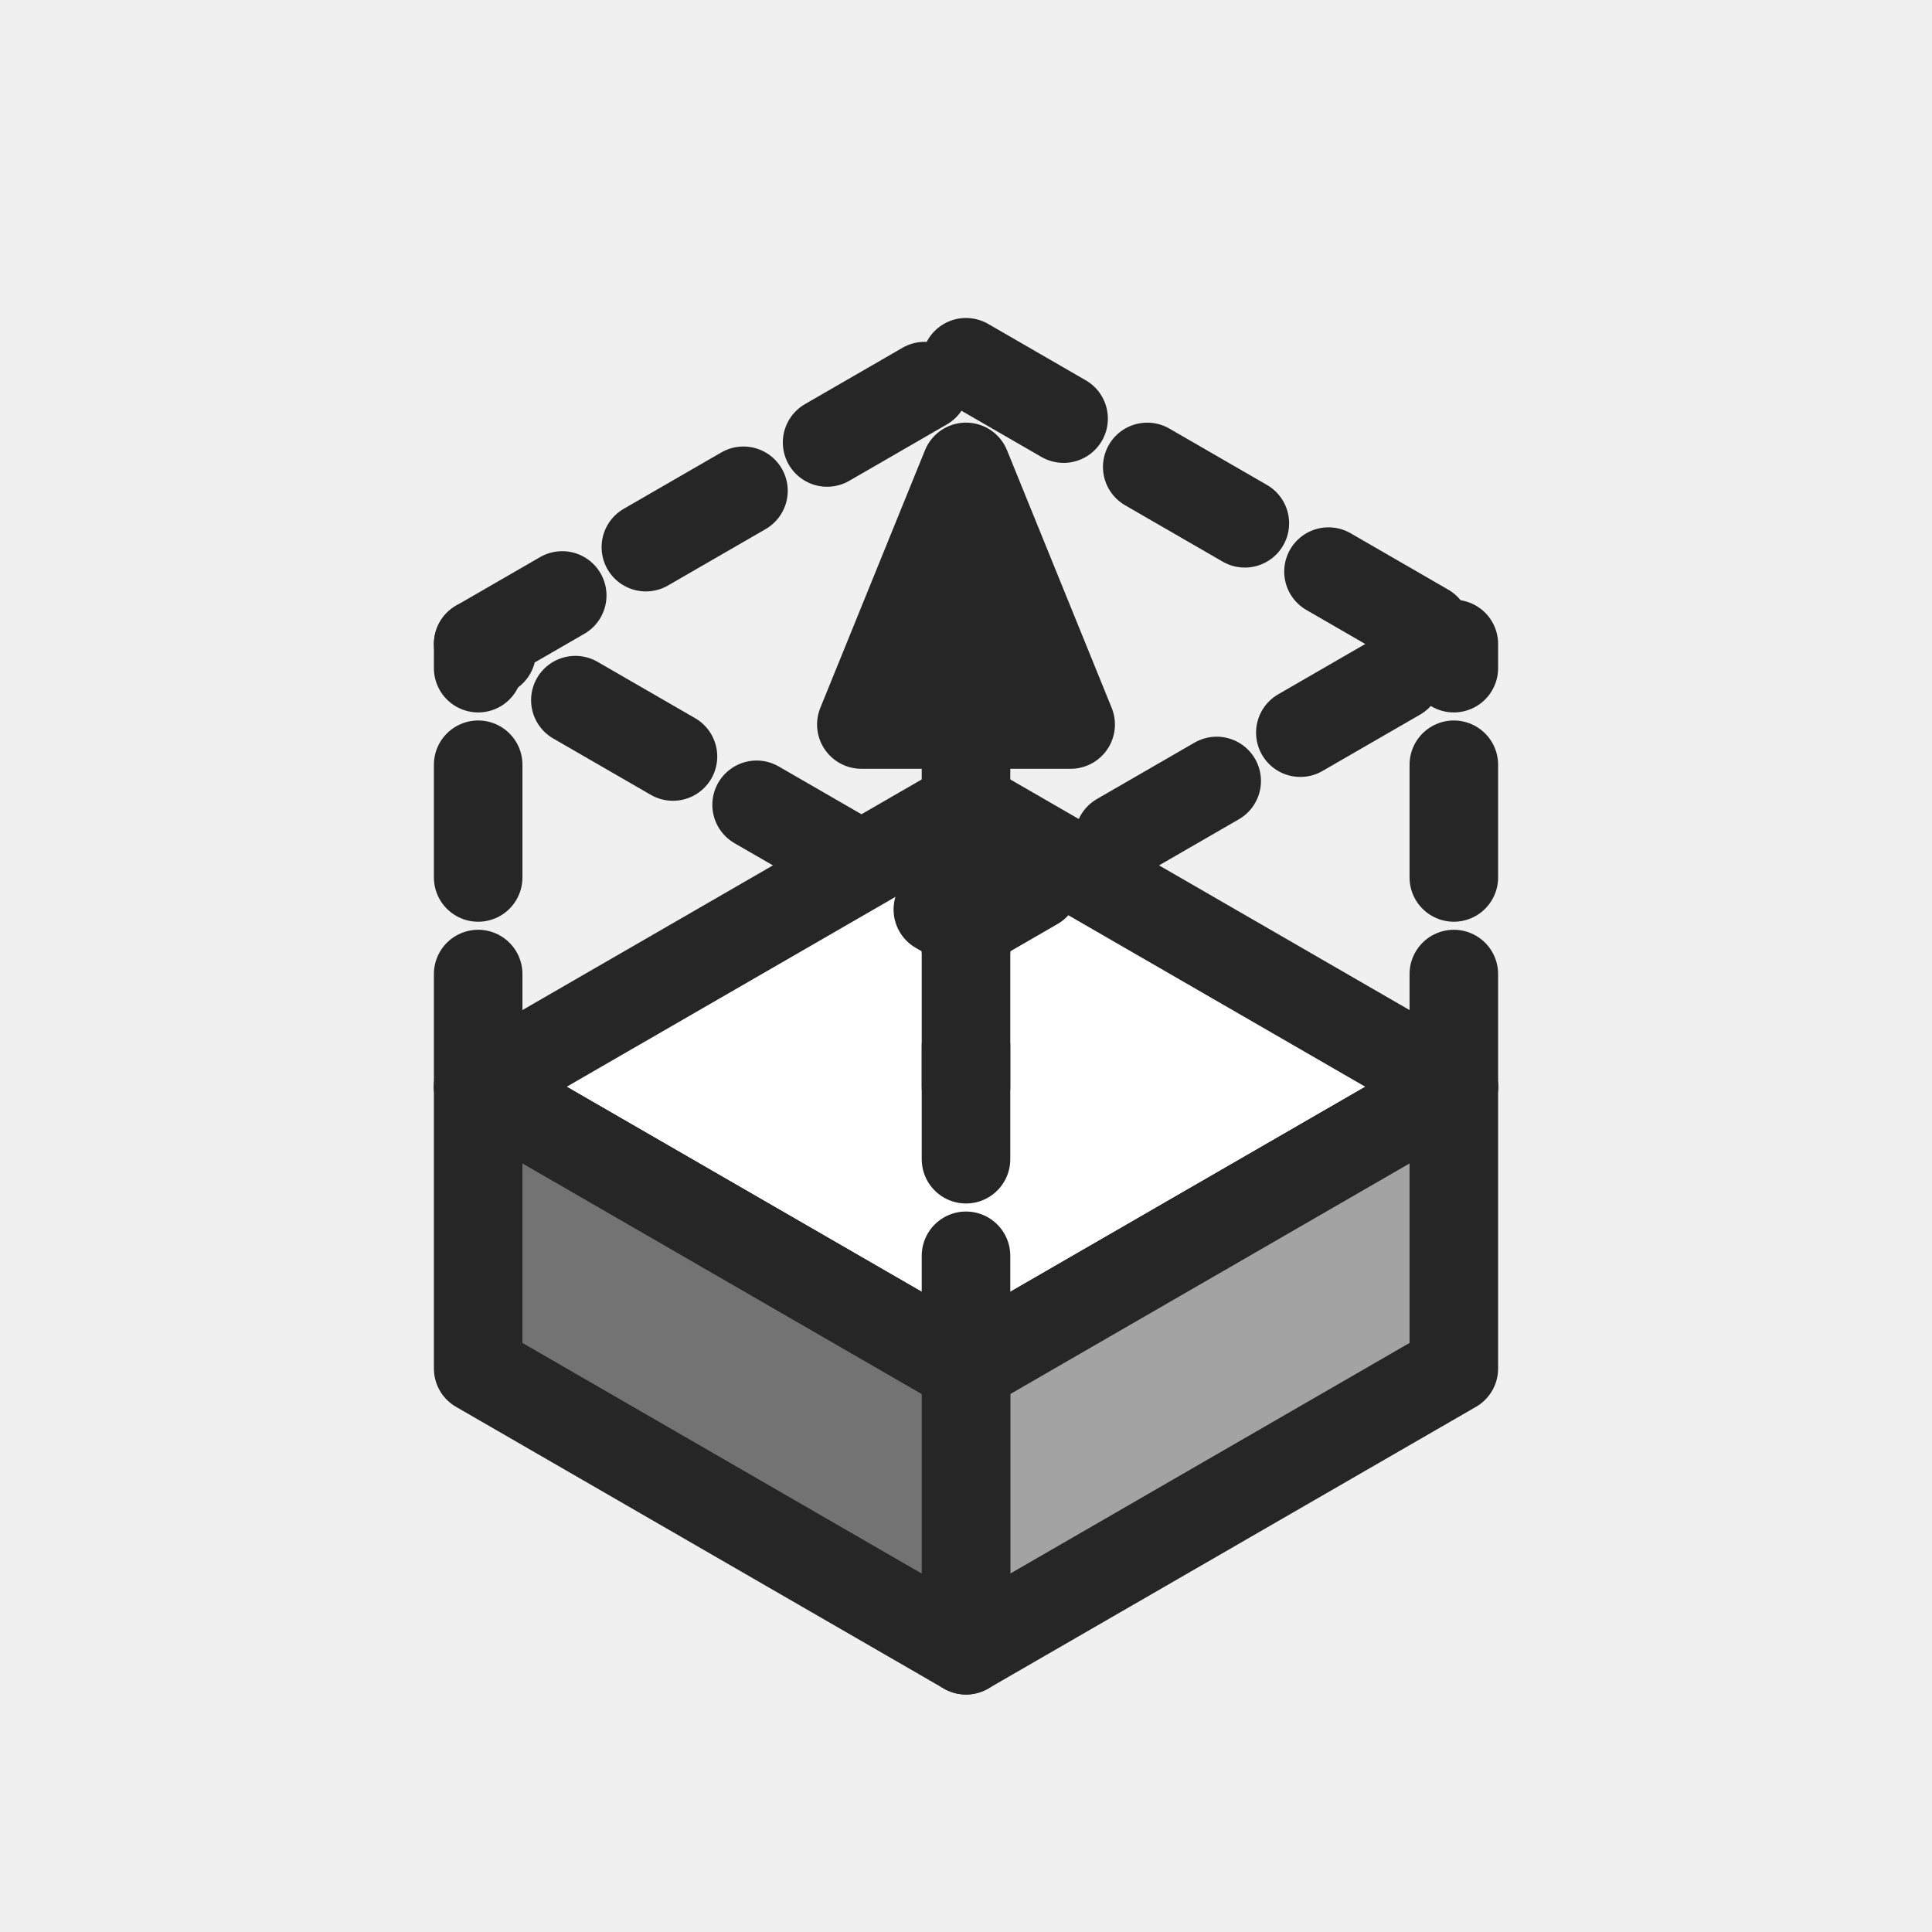
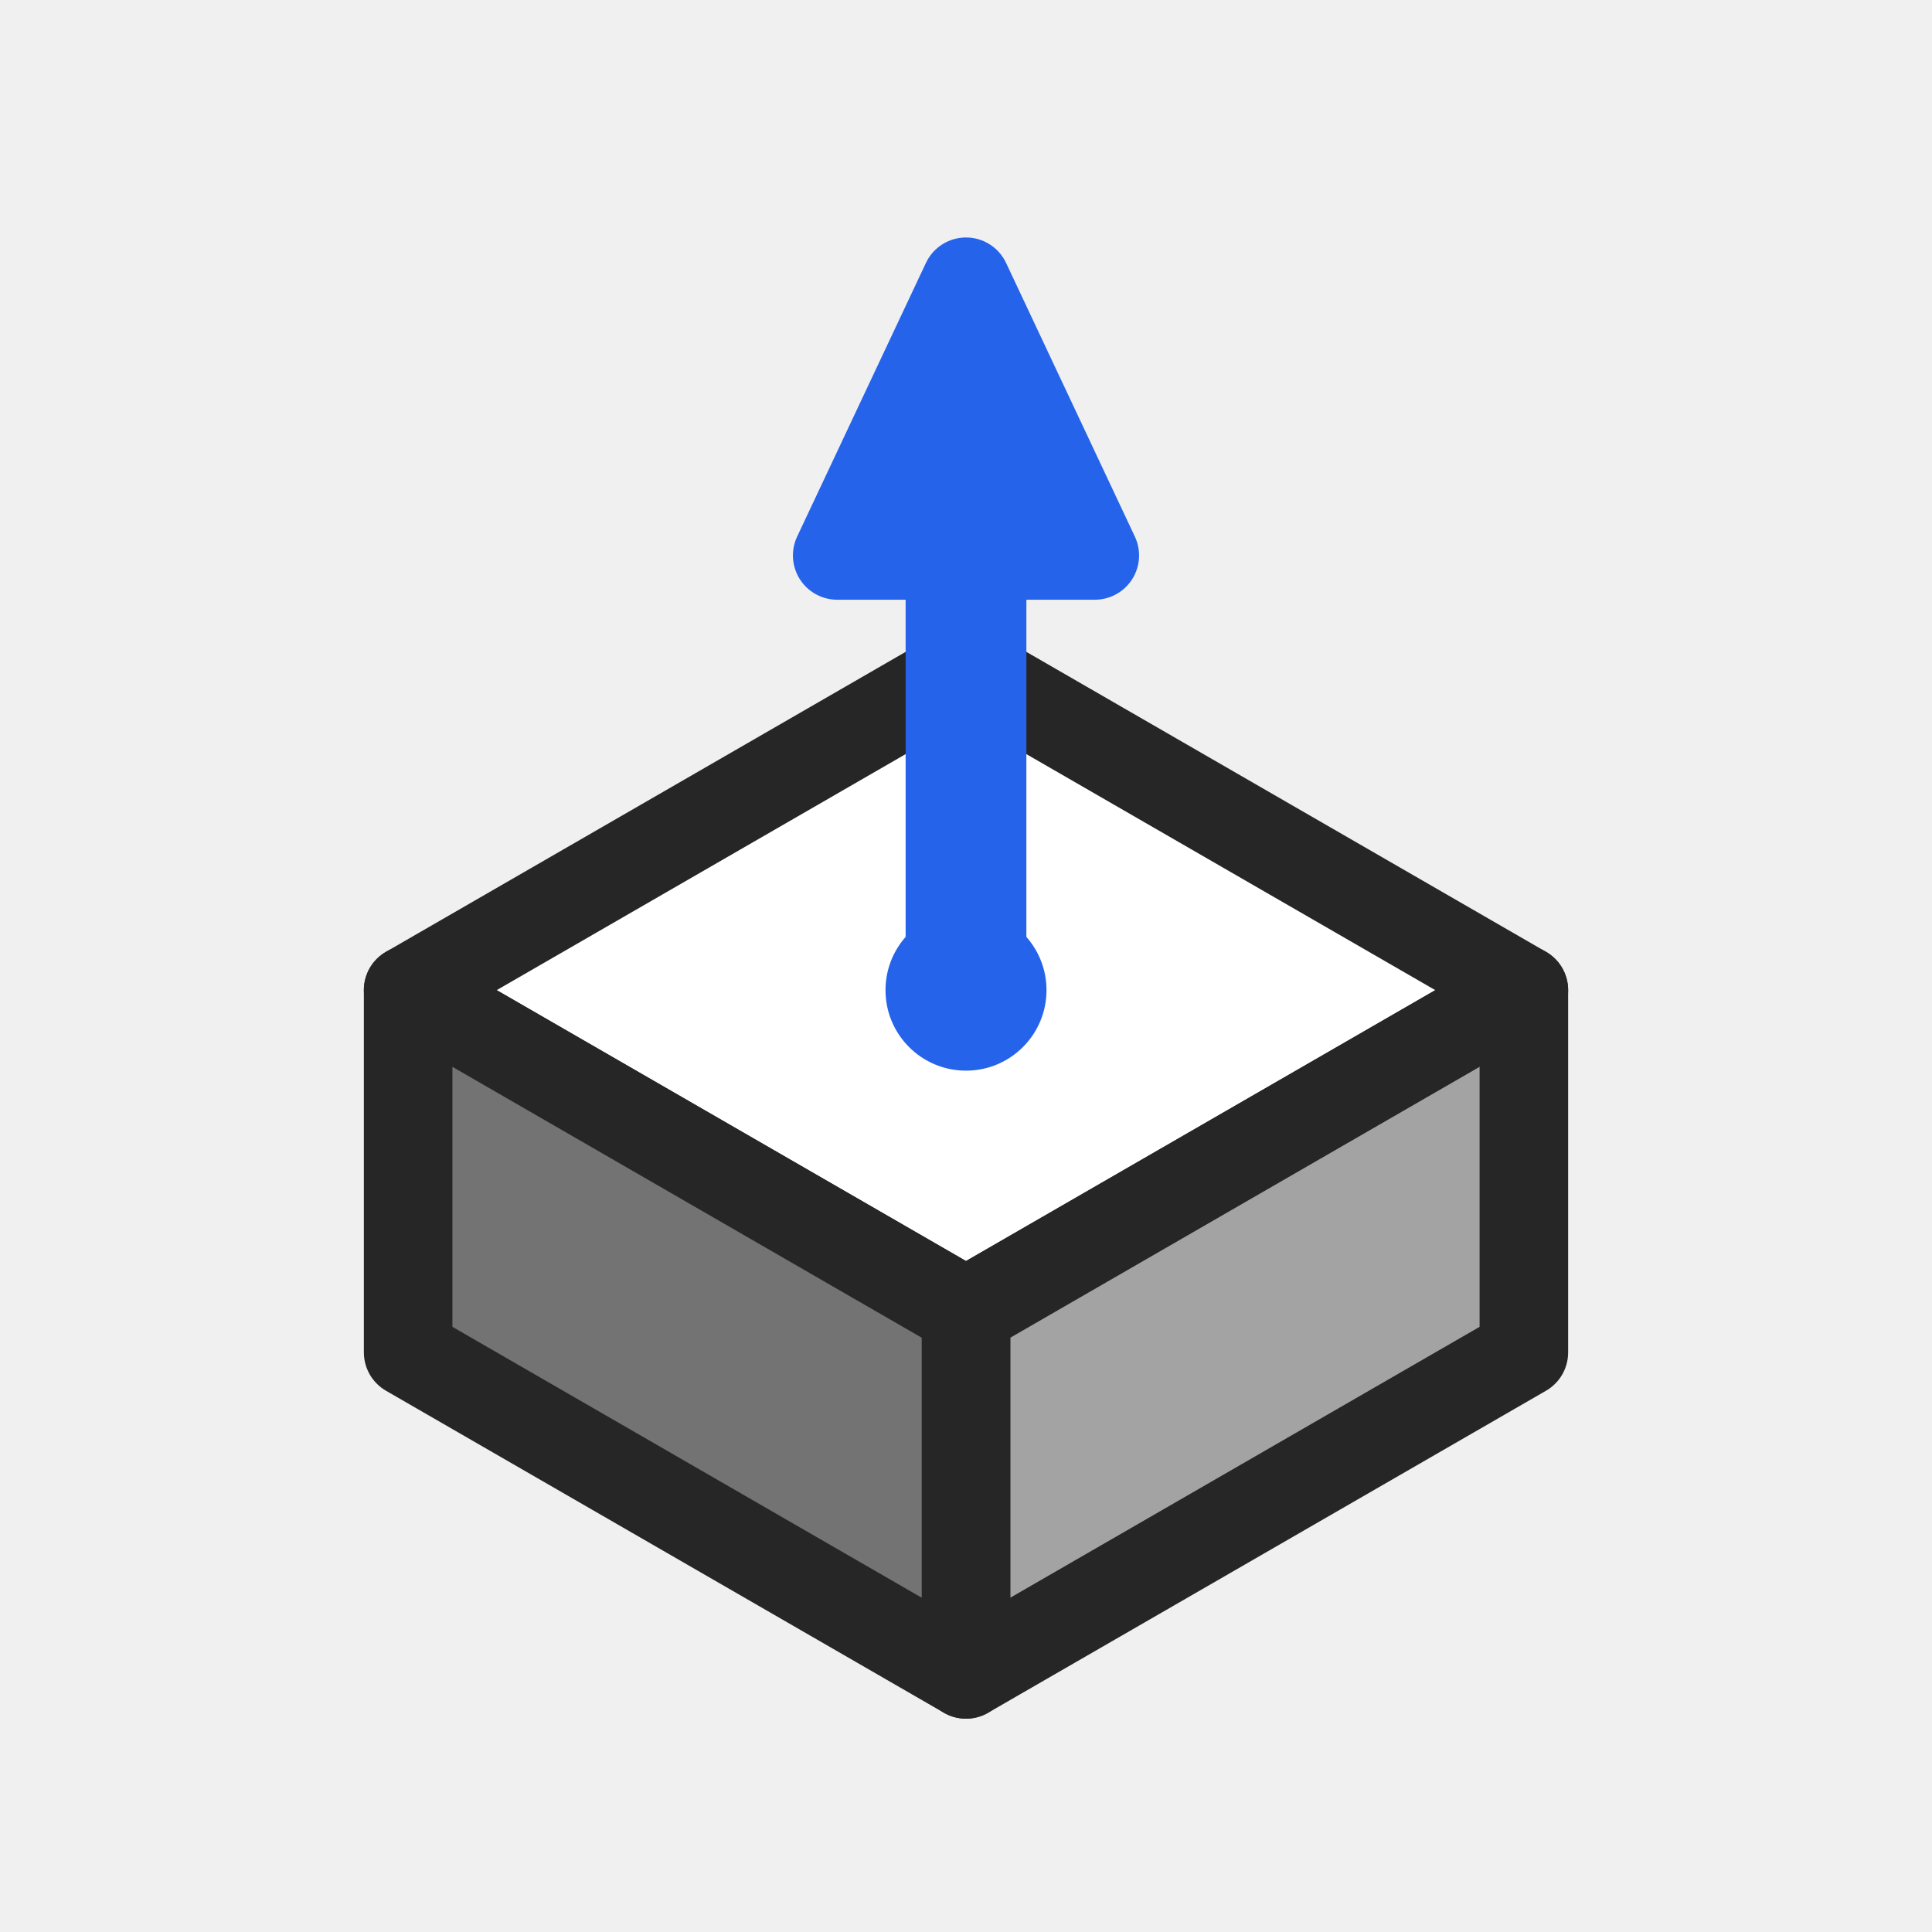
<svg xmlns="http://www.w3.org/2000/svg" viewBox="0 0 24 24" width="24" height="24" fill="none" stroke="#262626" stroke-width="1.1" stroke-linejoin="round" stroke-linecap="round">
-   <polygon points="12.00,10.00 18.06,13.50 12.00,17.00 5.94,13.50" fill="#ffffff" />
-   <polygon points="18.06,13.50 12.00,17.00 12.00,20.50 18.06,17.00" fill="#a3a3a3" />
-   <polygon points="5.94,13.50 12.00,17.00 12.00,20.50 5.94,17.00" fill="#737373" />
-   <polygon points="12.00,4.50 18.06,8.00 12.00,11.50 5.94,8.00" stroke-dasharray="1.4 1.2" />
-   <line x1="18.06" y1="13.50" x2="18.06" y2="8.00" stroke-dasharray="1.4 1.2" />
-   <line x1="12.00" y1="17.00" x2="12.00" y2="11.50" stroke-dasharray="1.4 1.2" />
-   <line x1="5.94" y1="13.50" x2="5.94" y2="8.00" stroke-dasharray="1.4 1.2" />
-   <line x1="12.00" y1="13.50" x2="12.00" y2="9.00" />
-   <polygon points="12.00,5.80 13.30,9.00 10.70,9.00" fill="#262626" />
+   <polygon points="12,8.3 18.93,12.3 12,16.3 5.07,12.3" fill="#ffffff" />
+   <polygon points="18.93,12.3 12,16.3 12,20.8 18.93,16.8" fill="#a3a3a3" />
+   <polygon points="5.07,12.3 12,16.3 12,20.8 5.07,16.8" fill="#737373" />
+   <circle cx="12" cy="12.3" r="1" fill="#2563eb" stroke="none" />
+   <line x1="12" y1="12.3" x2="12" y2="6.22" stroke="#2563eb" stroke-width="1.5" />
+   <polygon points="12,3.5 13.6,6.9 10.4,6.9" fill="#2563eb" stroke="#2563eb" />
</svg>
